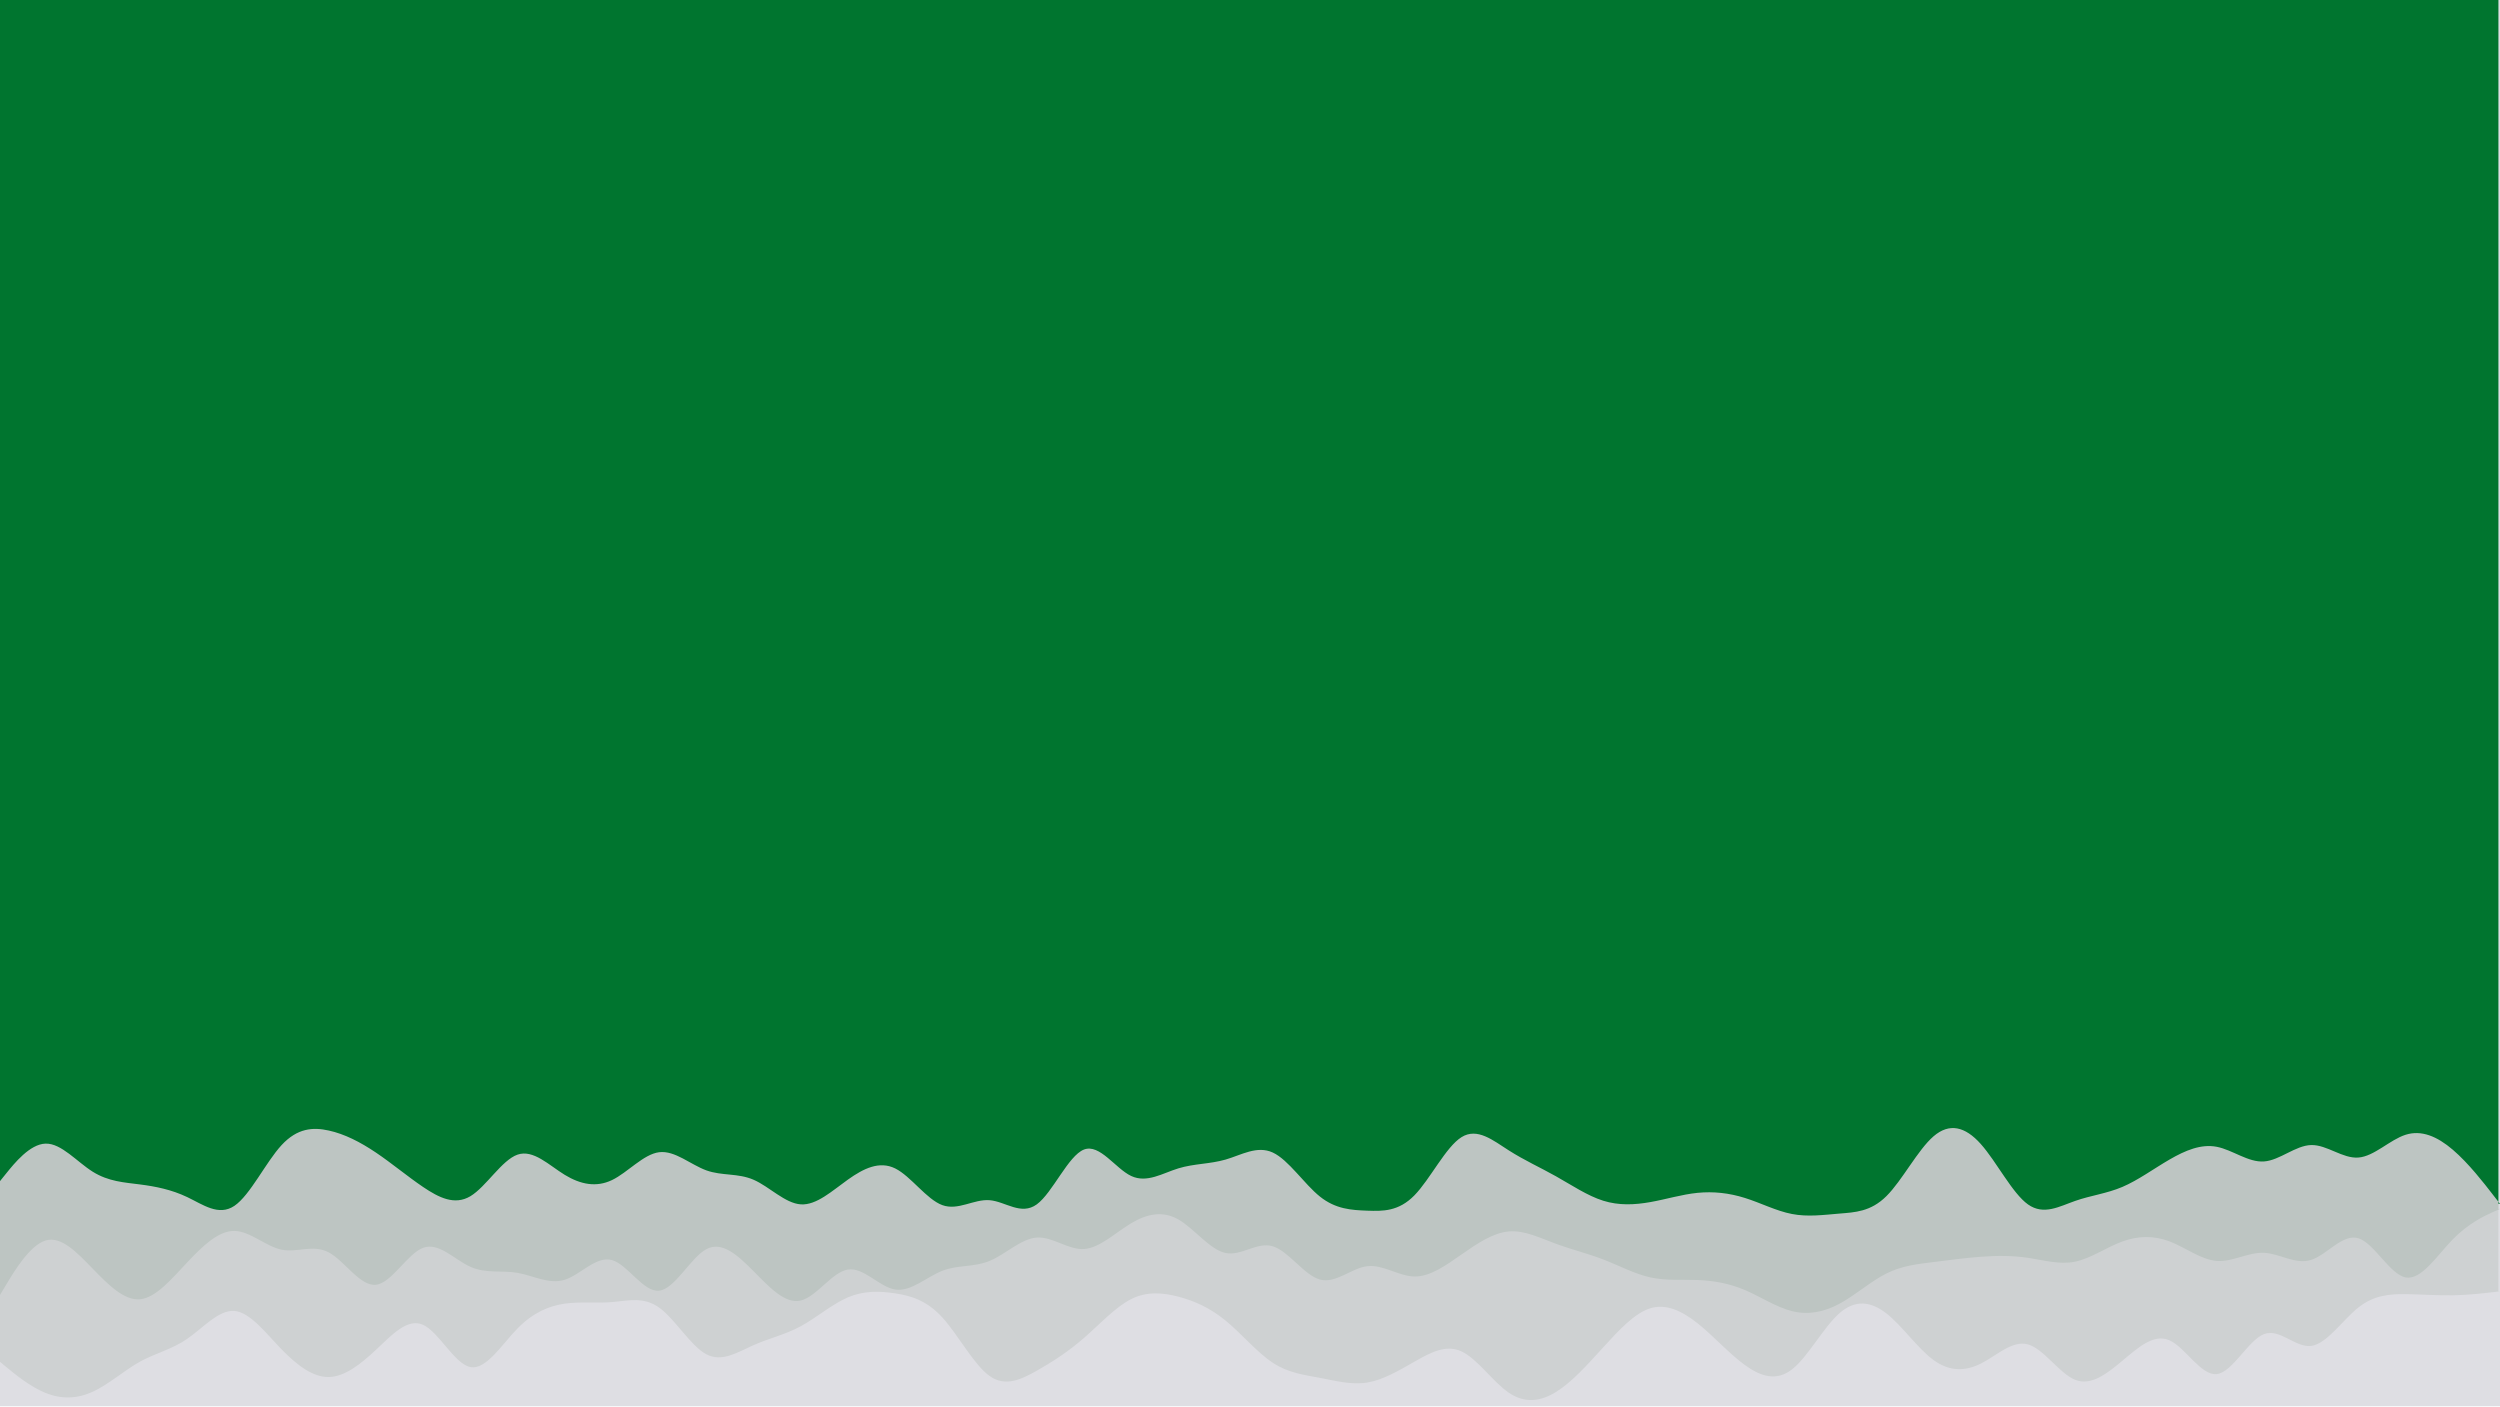
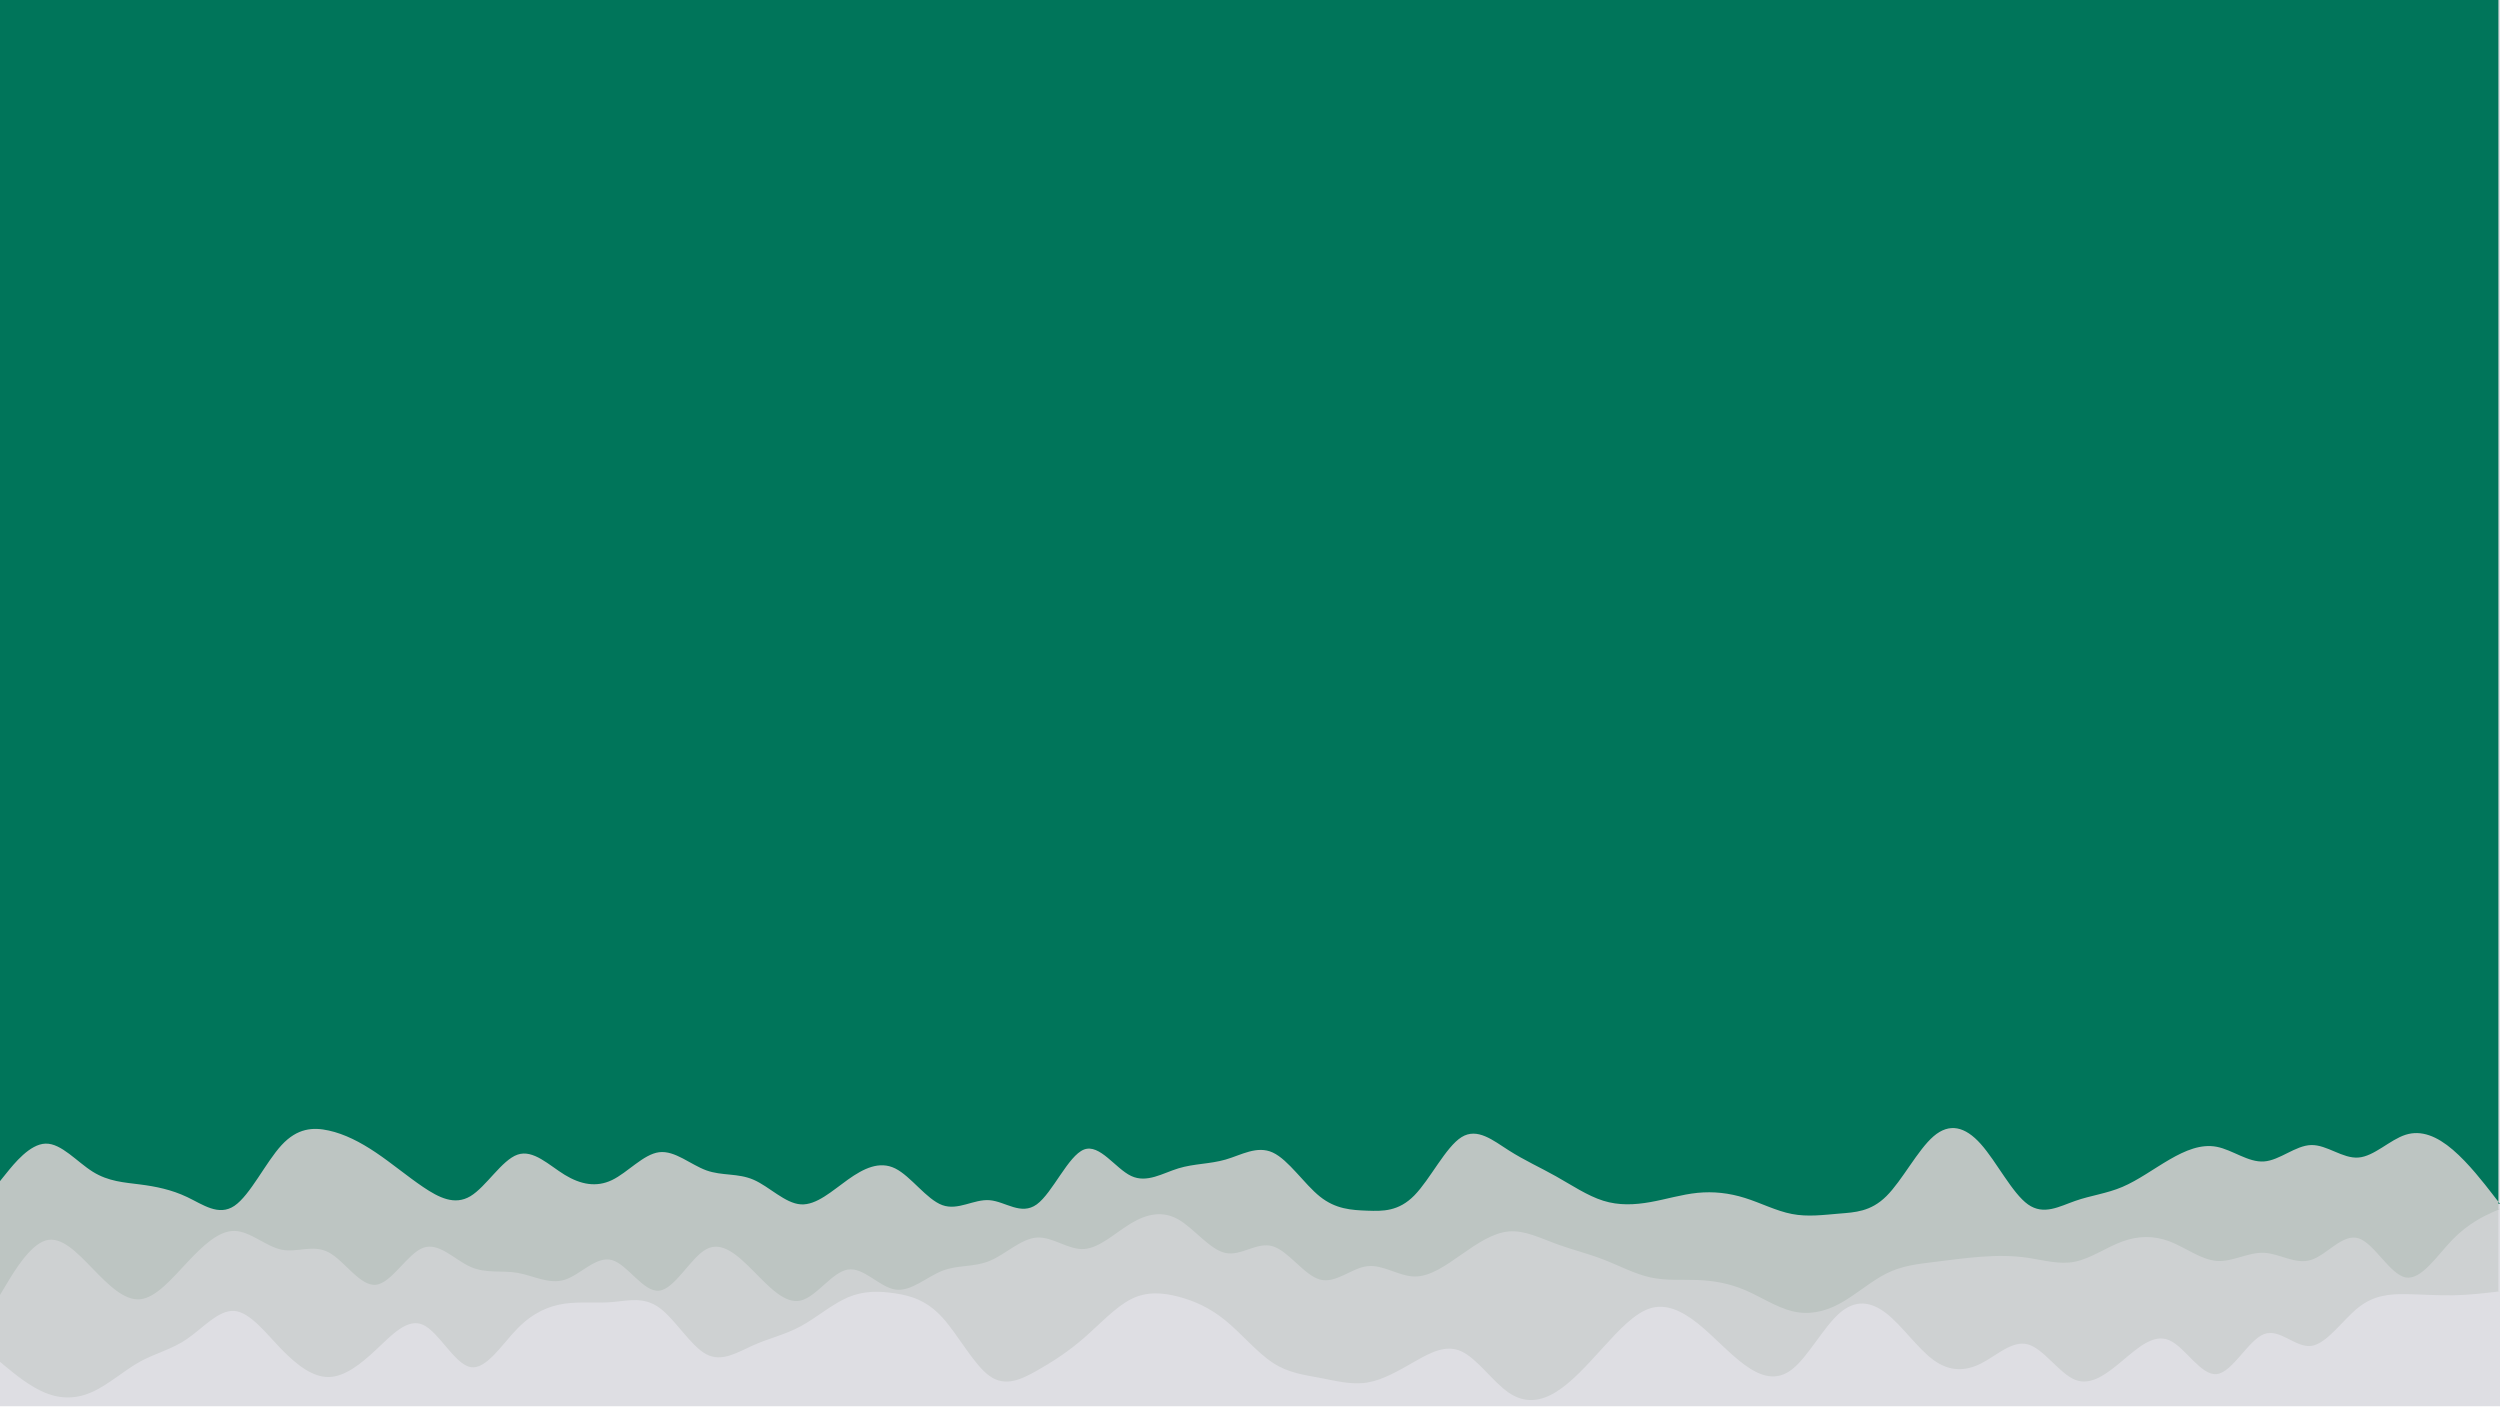
<svg xmlns="http://www.w3.org/2000/svg" id="Capa_1" data-name="Capa 1" version="1.1" viewBox="0 0 3840 2160">
  <defs>
    <style>
      .cls-1 {
        fill: #bdc5c2;
      }

      .cls-1, .cls-2, .cls-3, .cls-4 {
        stroke-width: 0px;
      }

      .cls-2 {
        fill: #dedee3;
      }

      .cls-3 {
-         fill: #00752F;
+         fill: #00755a;
      }

      .cls-4 {
        fill: #ced1d2;
      }
    </style>
  </defs>
  <g>
    <rect class="cls-2" y="0" width="3840" height="2160" />
    <path class="cls-4" d="M3840,1983.5l-12.1,1.4c-12.1,1.4-36.2,4.3-60.4,4.7-24.2.4-48.3-1.5-72.5-1.8-24.2-.2-48.3,1.3-72.5,20.5-24.2,19.1-48.3,55.9-72.5,59-24.2,3.1-48.3-27.4-72.5-18.1s-48.3,58.6-72.5,61.4c-24.2,2.8-48.3-40.9-72.5-51.8-24.2-10.9-48.3,11-72.5,31.3-24.2,20.3-48.3,39-72.5,29.3-24.2-9.6-48.3-47.6-72.5-54.4s-48.3,17.4-72.5,29.5-48.3,12.2-72.5-5.4c-24.2-17.6-48.3-52.8-72.5-71.7-24.2-18.9-48.3-21.5-72.5,0-24.2,21.5-48.3,67.2-72.5,86-24.2,18.8-48.3,10.8-72.5-6.8-24.2-17.6-48.3-44.8-72.5-64s-48.3-30.5-72.5-23.1-48.3,33.5-72.5,60.1c-24.2,26.6-48.3,53.6-72.5,68.5-24.2,14.9-48.3,17.6-72.5,1.1-24.2-16.5-48.3-52.1-72.5-63.4s-48.3,2-72.5,15.8c-24.2,13.8-48.3,28.1-72.5,32-24.2,3.9-48.3-2.6-72.5-7.2s-48.3-7.3-72.5-23.2c-24.2-15.9-48.3-45-72.5-64.8-24.2-19.8-48.3-30.4-72.5-36.7-24.2-6.3-48.3-8.4-72.5,3.7-24.2,12.2-48.3,38.6-72.5,59.7-24.2,21-48.3,36.7-72.5,50.3-24.2,13.6-48.3,25.3-72.5,8.1-24.2-17.2-48.3-63.3-72.5-89.8-24.2-26.5-48.3-33.4-72.5-37.1-24.2-3.7-48.3-4.2-72.5,6.1-24.2,10.3-48.3,31.3-72.5,44.4-24.2,13.1-48.3,18.3-72.5,29-24.2,10.7-48.3,26.8-72.5,14.1-24.1-12.7-48.3-54.4-72.5-71.7-24.2-17.4-48.3-10.5-72.5-8.5-24.2,2-48.3-1-72.5,2.4-24.2,3.5-48.3,13.4-72.5,38-24.2,24.7-48.3,64.2-72.5,59.4-24.2-4.7-48.3-53.7-72.5-64.8-24.1-11.1-48.3,15.6-72.5,38.3-24.2,22.7-48.3,41.4-72.5,41.8-24.2.4-48.3-17.6-72.5-42.5-24.2-25-48.3-57-72.5-59-24.2-1.9-48.3,26.3-72.5,42.9-24.2,16.6-48.3,21.7-72.5,35-24.1,13.4-48.3,35.1-72.5,46.2-24.2,11.1-48.3,11.6-72.5,1.9-24.2-9.8-48.3-29.9-60.4-39.9l-12.1-10V0h3840v1983.5Z" />
    <path class="cls-1" d="M3840,1856.8l-12.1,5.5c-12.1,5.5-36.2,16.6-60.4,41.3-24.2,24.8-48.3,63.2-72.5,58.5-24.2-4.7-48.3-52.7-72.5-60.1-24.2-7.5-48.3,25.5-72.5,33.2s-48.3-9.8-72.5-10.9c-24.2-1.1-48.3,14.3-72.5,12.5s-48.3-20.8-72.5-30c-24.2-9.2-48.3-8.7-72.5.1-24.2,8.8-48.3,26-72.5,31-24.2,5-48.3-2.3-72.5-5.9s-48.3-3.4-72.5-1.6-48.3,5.1-72.5,8.1c-24.2,3-48.3,5.5-72.5,17.6-24.2,12.1-48.3,33.8-72.5,46.7-24.2,12.9-48.3,17.2-72.5,11.1-24.2-6-48.3-22.2-72.5-32.5-24.2-10.2-48.3-14.4-72.5-15.3-24.2-.9-48.3,1.3-72.5-4-24.2-5.3-48.3-18.3-72.5-27.6-24.2-9.3-48.3-15.1-72.5-24-24.2-8.9-48.3-21.1-72.5-19-24.2,2.1-48.3,18.4-72.5,35.3-24.2,16.9-48.3,34.3-72.5,33.9-24.2-.4-48.3-18.8-72.5-15.8-24.2,2.9-48.3,27.1-72.5,20.5-24.2-6.6-48.3-43.8-72.5-51.1-24.2-7.3-48.3,15.3-72.5,10.3-24.2-5-48.3-37.7-72.5-51.5-24.2-13.8-48.3-8.6-72.5,5.8-24.2,14.4-48.3,38.1-72.5,39.6-24.2,1.5-48.3-19.3-72.5-17.6-24.2,1.7-48.3,25.9-72.5,35.9-24.2,10-48.3,5.7-72.5,15.1-24.2,9.4-48.3,32.6-72.5,28.8-24.2-3.8-48.3-34.4-72.5-30.7-24.2,3.7-48.3,41.8-72.5,47.6-24.2,5.8-48.3-20.6-72.5-45-24.2-24.4-48.3-46.8-72.5-33.9-24.1,12.9-48.3,61.1-72.5,63.8-24.2,2.7-48.3-40.2-72.5-47-24.2-6.8-48.3,22.5-72.5,30.2-24.2,7.6-48.3-6.4-72.5-10.6-24.2-4.2-48.3,1.5-72.5-9.3-24.2-10.8-48.3-38.1-72.5-29.2-24.1,8.9-48.3,54-72.5,56.8-24.2,2.8-48.3-36.8-72.5-49.7-24.2-12.9-48.3.8-72.5-4.2-24.2-4.9-48.3-28.5-72.5-28.8-24.2-.3-48.3,22.6-72.5,48.4-24.2,25.8-48.3,54.4-72.5,56.6-24.1,2.2-48.3-21.9-72.5-46.9-24.2-24.9-48.3-50.7-72.5-43.4-24.2,7.3-48.3,47.5-60.4,67.7l-12.1,20.1V0h3840v1856.9Z" />
    <path class="cls-3" d="M3840,1849.1l-12.1-15.6c-12.1-15.6-36.2-46.9-60.4-67.5-24.2-20.7-48.3-30.7-72.5-23-24.2,7.7-48.3,33.2-72.5,35-24.2,1.9-48.3-19.8-72.5-19.2-24.2.6-48.3,23.5-72.5,25.2-24.2,1.7-48.3-17.8-72.5-22.5s-48.3,5.5-72.5,19.5c-24.2,14-48.3,31.8-72.5,42.1-24.2,10.3-48.3,13-72.5,21.5-24.2,8.4-48.3,22.6-72.5,5.4-24.2-17.2-48.3-65.7-72.5-92.8s-48.3-32.7-72.5-11.9-48.3,68-72.5,92c-24.2,24-48.3,24.8-72.5,26.8-24.2,2-48.3,5.3-72.5.6-24.2-4.6-48.3-17.2-72.5-24.7-24.2-7.6-48.3-10.2-72.5-7.8-24.2,2.4-48.3,9.9-72.5,14.2s-48.3,5.5-72.5-2.1-48.3-23.9-72.5-37.5c-24.2-13.6-48.3-24.4-72.5-39.8s-48.3-35.4-72.5-20.4-48.3,64.8-72.5,89.5c-24.2,24.7-48.3,24.4-72.5,23.5-24.2-.9-48.3-2.3-72.5-21.6-24.2-19.3-48.3-56.5-72.5-67.7s-48.3,3.8-72.5,10.8-48.3,6.1-72.5,13.5c-24.2,7.4-48.3,23.1-72.5,11.7-24.2-11.4-48.3-49.9-72.5-40.6-24.2,9.4-48.3,66.6-72.5,84.2-24.2,17.6-48.3-4.5-72.5-6.4-24.2-1.9-48.3,16.4-72.5,7.6-24.2-8.7-48.3-44.4-72.5-56.4-24.2-11.9-48.3-.1-72.5,17.1-24.2,17.2-48.3,39.7-72.5,38.1-24.2-1.6-48.3-27.3-72.5-37.8-24.2-10.5-48.3-5.7-72.5-14.4-24.1-8.7-48.3-30.9-72.5-27.9-24.2,3-48.3,31.2-72.5,42.8-24.2,11.6-48.3,6.7-72.5-8-24.2-14.8-48.3-39.4-72.5-31.1-24.2,8.3-48.3,49.4-72.5,63.9-24.2,14.4-48.3,2.2-72.5-14.1-24.1-16.3-48.3-36.6-72.5-52.9-24.2-16.3-48.3-28.6-72.5-33.9-24.2-5.4-48.3-3.8-72.5,22.4-24.2,26.2-48.3,77-72.5,93.3-24.2,16.3-48.3-2-72.5-13.5-24.2-11.5-48.3-16.3-72.5-19.4-24.1-3.1-48.3-4.4-72.5-19.5-24.2-15.1-48.3-43.9-72.5-43.2-24.2.6-48.3,30.7-60.4,45.7l-12.1,15V0h3840v1849.1Z" />
  </g>
  <path class="cls-3" d="M4134.5,4194.2l-12.1,5.5c-12.1,5.5-36.2,16.6-60.4,41.3-24.2,24.8-48.3,63.2-72.5,58.5-24.2-4.7-48.3-52.7-72.5-60.1-24.2-7.5-48.3,25.5-72.5,33.2s-48.3-9.8-72.5-10.9c-24.2-1.1-48.3,14.3-72.5,12.5s-48.3-20.8-72.5-30c-24.2-9.2-48.3-8.7-72.5.1-24.2,8.8-48.3,26-72.5,31-24.2,5-48.3-2.3-72.5-5.9s-48.3-3.4-72.5-1.6-48.3,5.1-72.5,8.1c-24.2,3-48.3,5.5-72.5,17.6-24.2,12.1-48.3,33.8-72.5,46.7-24.2,12.9-48.3,17.2-72.5,11.1-24.2-6-48.3-22.2-72.5-32.5-24.2-10.2-48.3-14.4-72.5-15.3-24.2-.9-48.3,1.3-72.5-4-24.2-5.3-48.3-18.3-72.5-27.6-24.2-9.3-48.3-15.1-72.5-24-24.2-8.9-48.3-21.1-72.5-19-24.2,2.1-48.3,18.4-72.5,35.3-24.2,16.9-48.3,34.3-72.5,33.9-24.2-.4-48.3-18.8-72.5-15.8-24.2,2.9-48.3,27.1-72.5,20.5-24.2-6.6-48.3-43.8-72.5-51.1-24.2-7.3-48.3,15.3-72.5,10.3-24.2-5-48.3-37.7-72.5-51.5-24.2-13.8-48.3-8.6-72.5,5.8-24.2,14.4-48.3,38.1-72.5,39.6-24.2,1.5-48.3-19.3-72.5-17.6-24.2,1.7-48.3,25.9-72.5,35.9-24.2,10-48.3,5.7-72.5,15.1-24.2,9.4-48.3,32.6-72.5,28.8-24.2-3.8-48.3-34.4-72.5-30.7-24.2,3.7-48.3,41.8-72.5,47.6-24.2,5.8-48.3-20.6-72.5-45-24.2-24.4-48.3-46.8-72.5-33.9-24.1,12.9-48.3,61.1-72.5,63.8-24.2,2.7-48.3-40.2-72.5-47-24.2-6.8-48.3,22.5-72.5,30.2-24.2,7.6-48.3-6.4-72.5-10.6-24.2-4.2-48.3,1.5-72.5-9.3-24.2-10.8-48.3-38.1-72.5-29.2-24.1,8.9-48.3,54-72.5,56.8-24.2,2.8-48.3-36.8-72.5-49.7-24.2-12.9-48.3.8-72.5-4.2-24.2-4.9-48.3-28.5-72.5-28.8-24.2-.3-48.3,22.6-72.5,48.4-24.2,25.8-48.3,54.4-72.5,56.6-24.1,2.2-48.3-21.9-72.5-46.9-24.2-24.9-48.3-50.7-72.5-43.4-24.2,7.3-48.3,47.5-60.4,67.7l-12.1,20.1v-1943.2h3840v1806.9Z" />
</svg>
